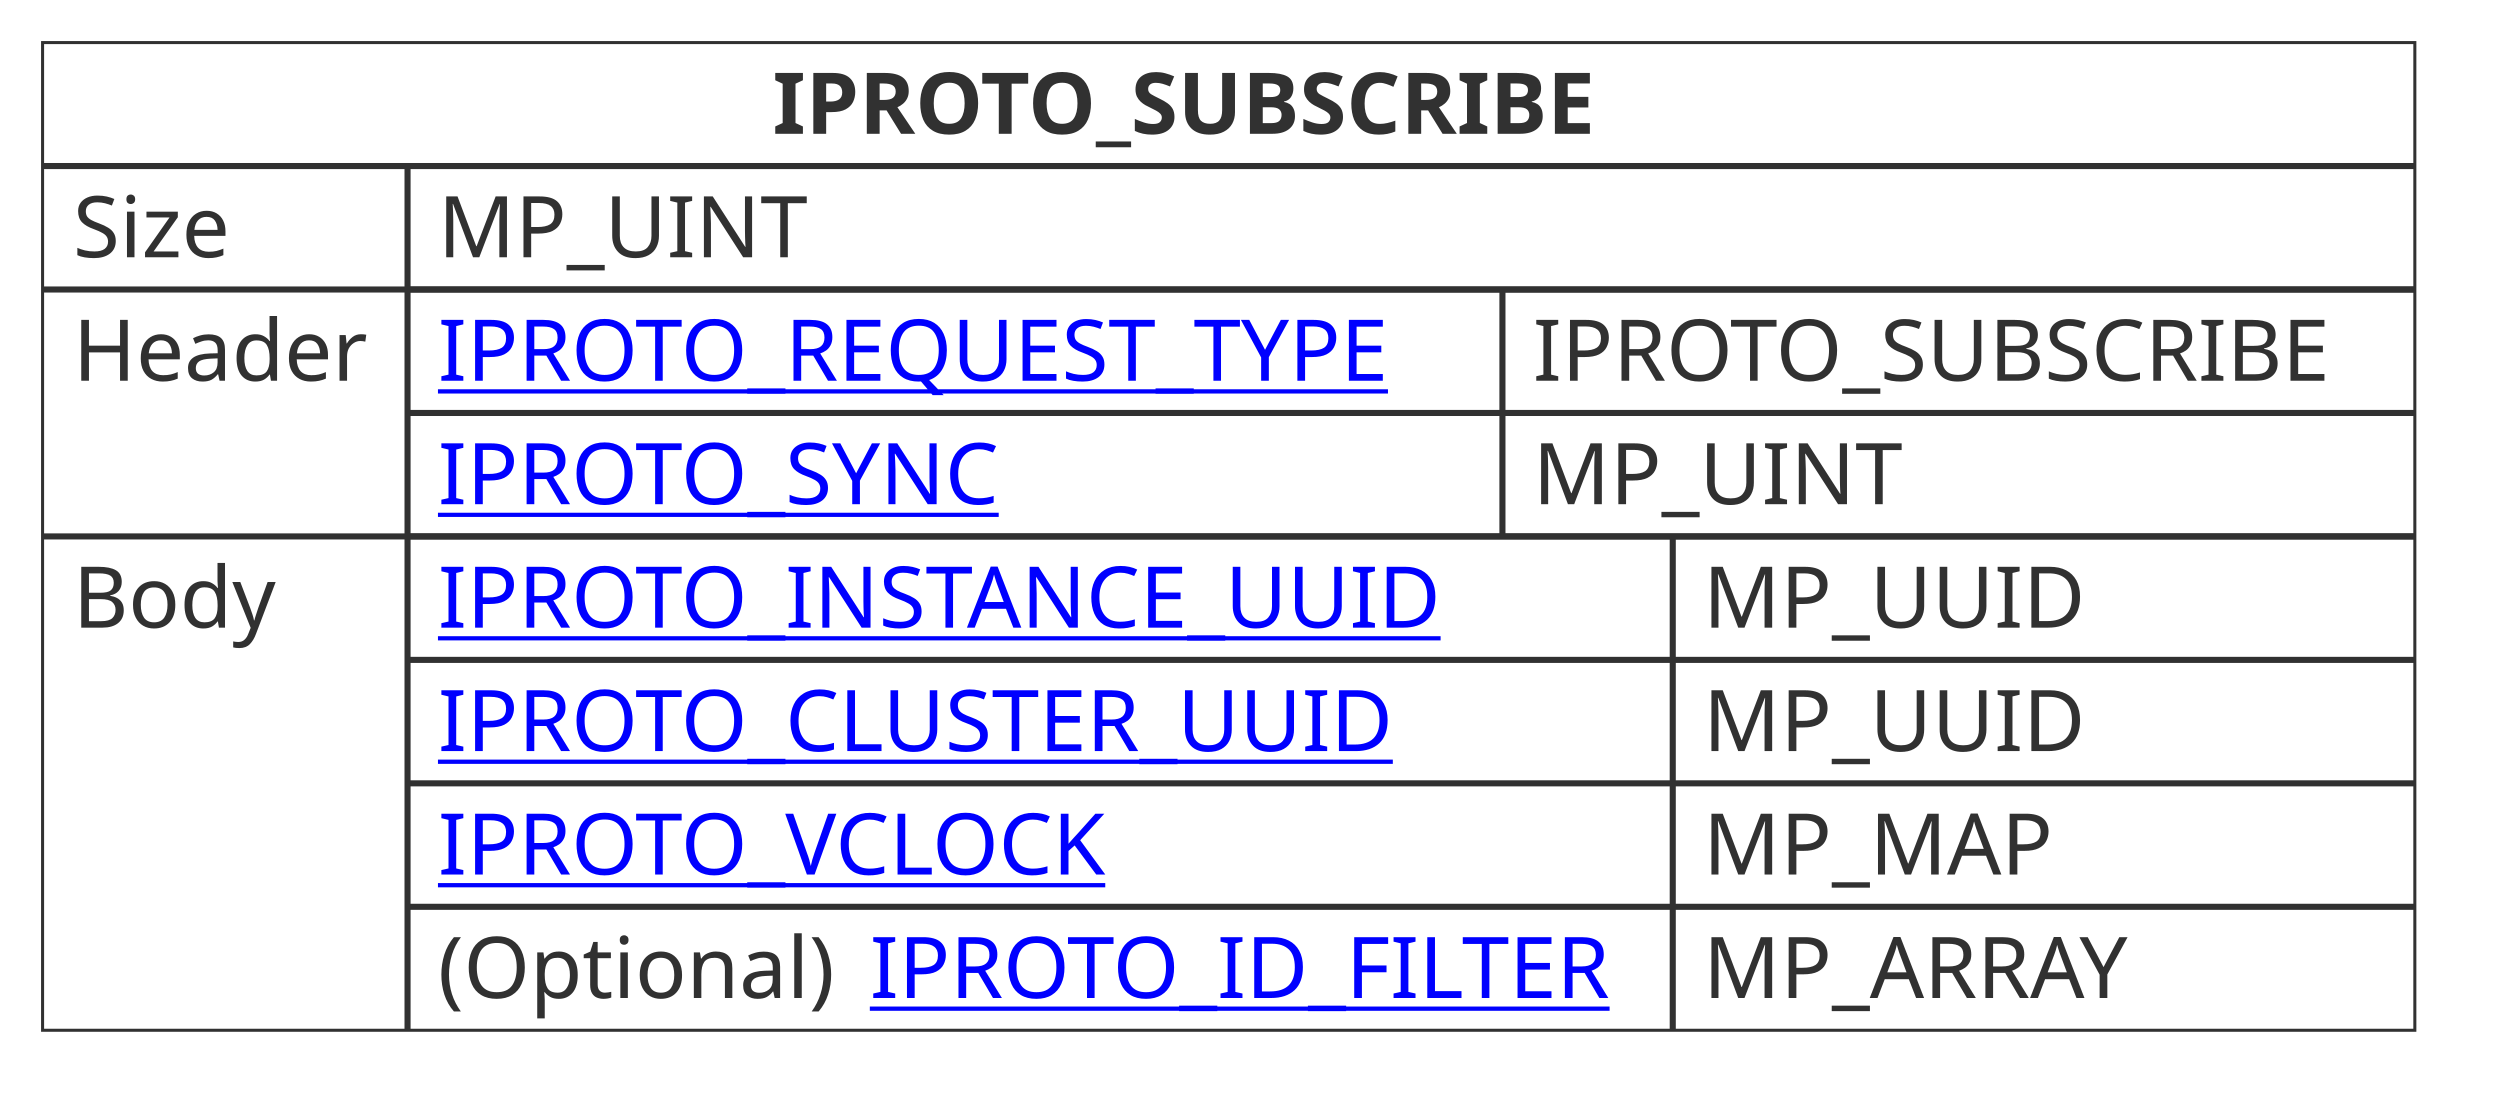
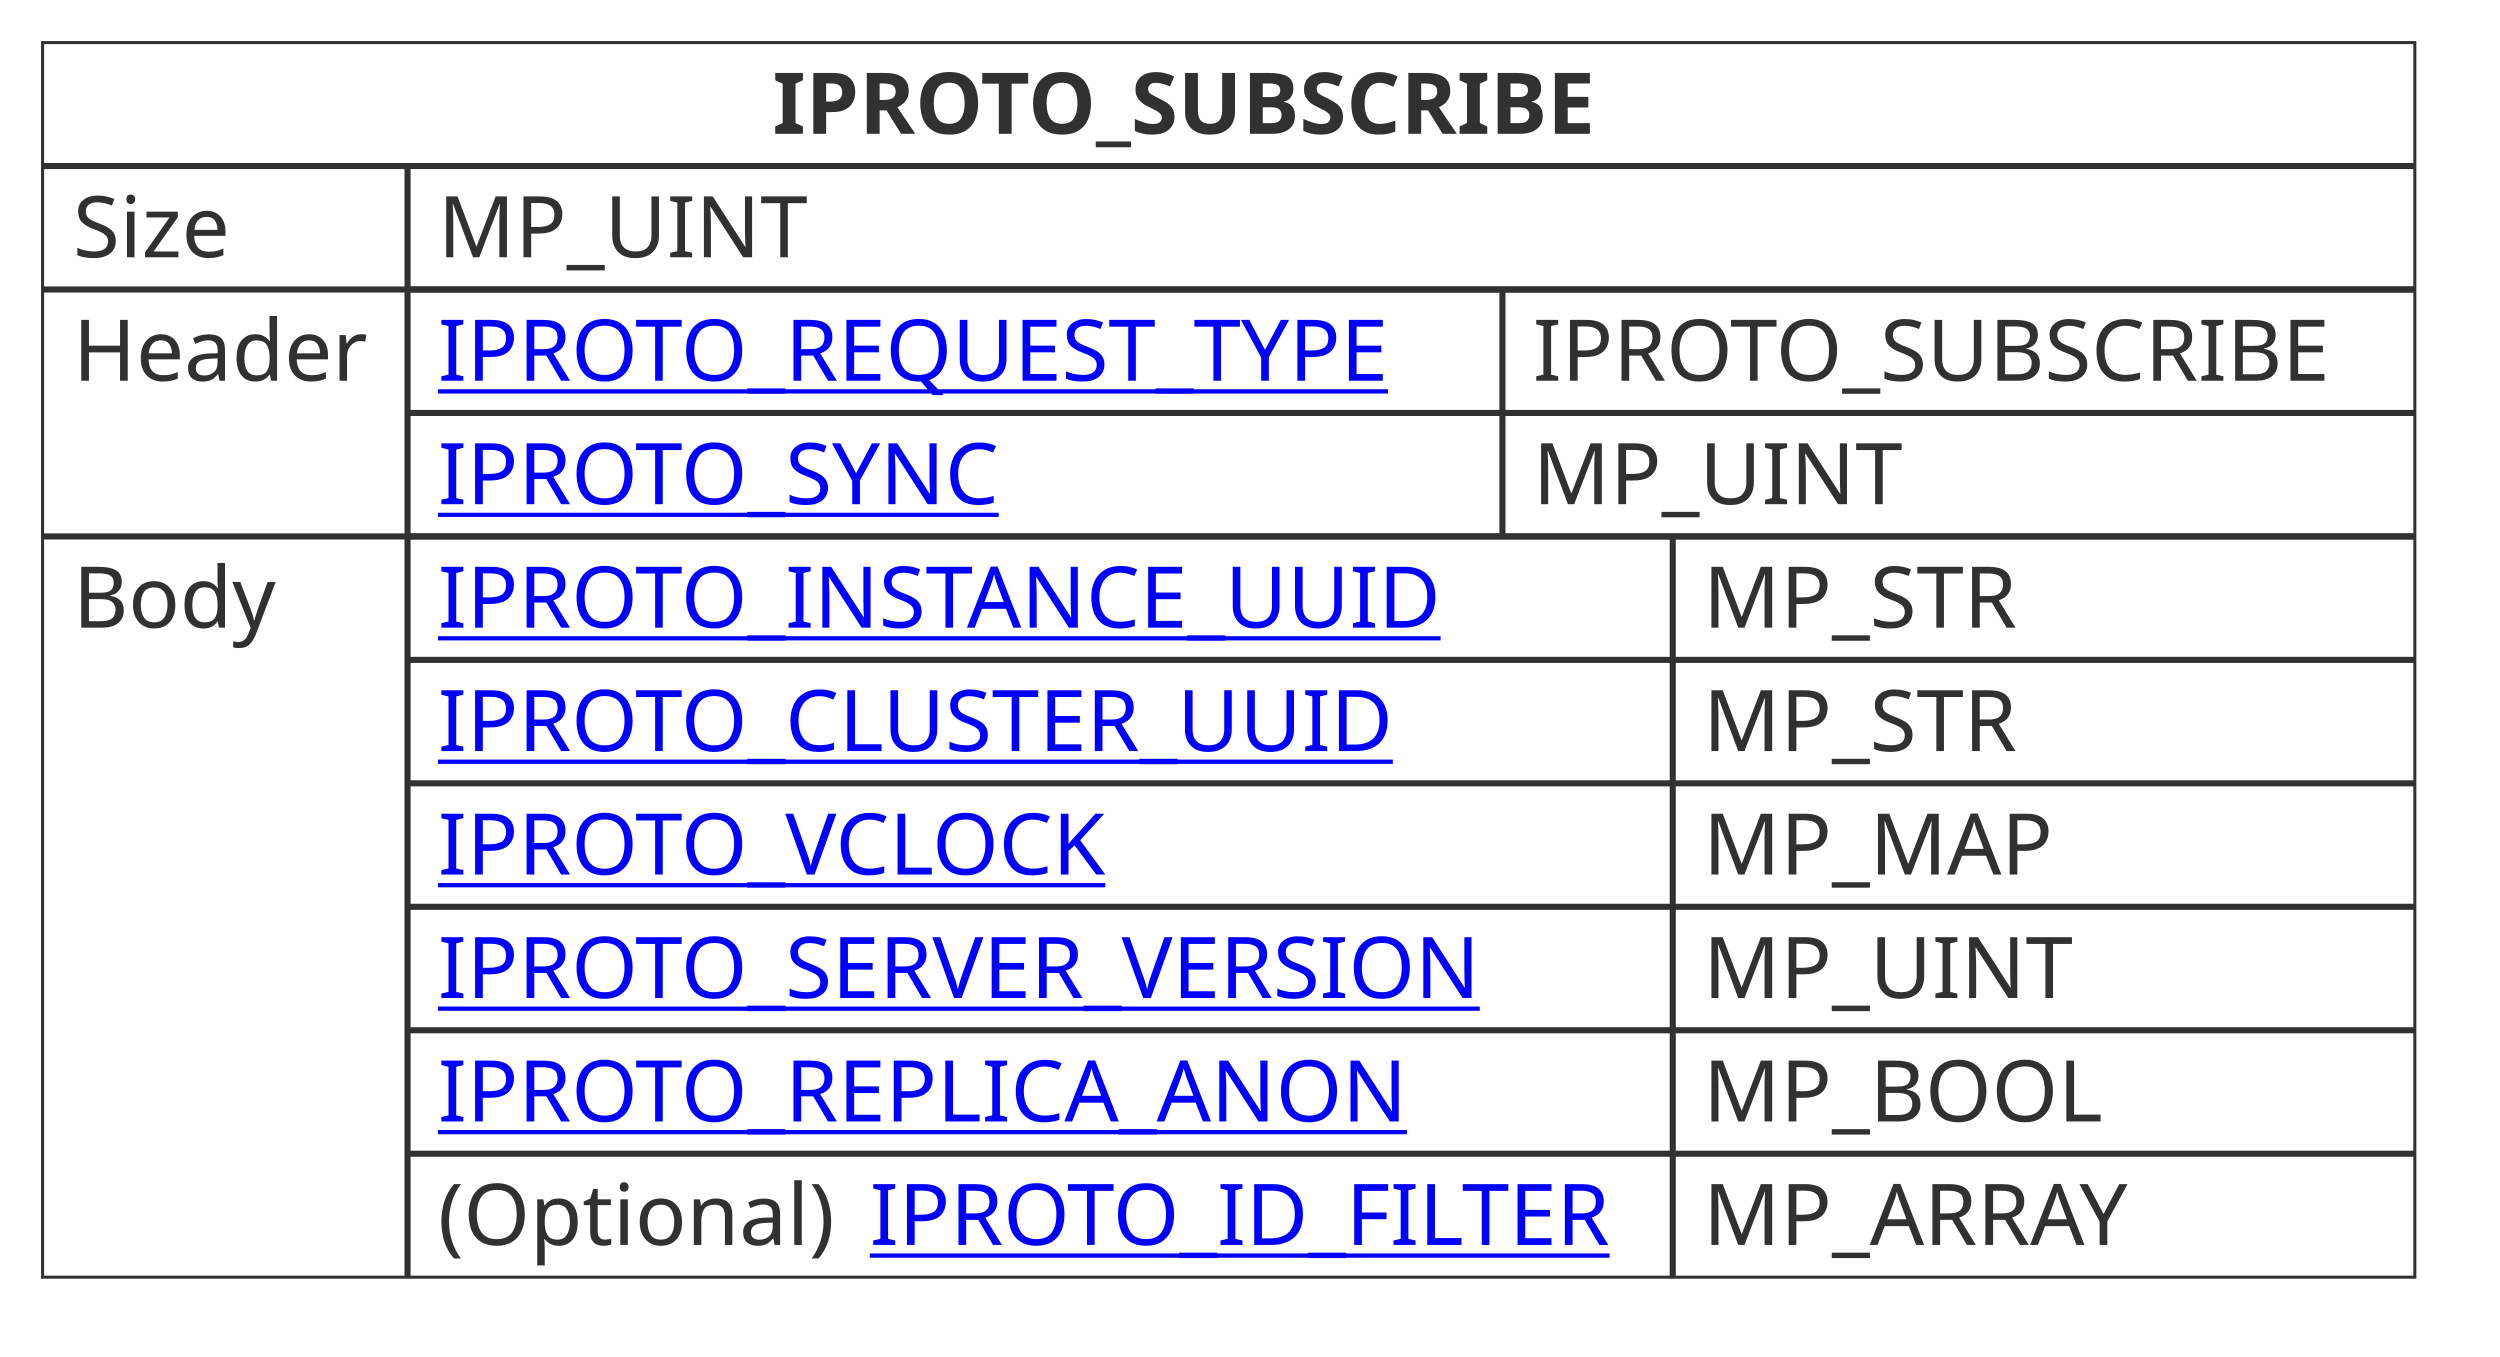
- <svg xmlns="http://www.w3.org/2000/svg" xmlns:xlink="http://www.w3.org/1999/xlink" contentStyleType="text/css" height="183px" preserveAspectRatio="none" style="width:411px;height:183px;background:#FFFFFF;" version="1.1" viewBox="0 0 411 183" width="411px" zoomAndPan="magnify">
+ <svg xmlns="http://www.w3.org/2000/svg" xmlns:xlink="http://www.w3.org/1999/xlink" contentStyleType="text/css" height="223px" preserveAspectRatio="none" style="width:411px;height:223px;background:#FFFFFF;" version="1.1" viewBox="0 0 411 223" width="411px" zoomAndPan="magnify">
  <defs />
  <g>
-     <rect fill="none" height="162.375" style="stroke:#313131;stroke-width:0.5;" width="390" x="7" y="7" />
+     <rect fill="none" height="202.969" style="stroke:#313131;stroke-width:0.5;" width="390" x="7" y="7" />
    <text fill="#313131" font-family="sans-serif" font-size="14" font-weight="bold" lengthAdjust="spacing" textLength="150" x="127" y="21.995">IPROTO_SUBSCRIBE</text>
-     <line style="stroke:#313131;stroke-width:1.0;" x1="67" x2="67" y1="27.297" y2="169.375" />
+     <line style="stroke:#313131;stroke-width:1.0;" x1="67" x2="67" y1="27.297" y2="209.969" />
    <line style="stroke:#313131;stroke-width:1.0;" x1="7" x2="397" y1="27.297" y2="27.297" />
    <text fill="#313131" font-family="sans-serif" font-size="14" lengthAdjust="spacing" textLength="29" x="12" y="42.292">Size</text>
    <text fill="#313131" font-family="sans-serif" font-size="14" lengthAdjust="spacing" textLength="60" x="72" y="42.292">MP_UINT</text>
    <line style="stroke:#313131;stroke-width:1.0;" x1="7" x2="397" y1="47.594" y2="47.594" />
    <text fill="#313131" font-family="sans-serif" font-size="14" lengthAdjust="spacing" textLength="50" x="12" y="62.589">Header</text>
    <line style="stroke:#313131;stroke-width:1.0;" x1="247" x2="247" y1="47.594" y2="88.188" />
    <line style="stroke:#313131;stroke-width:1.0;" x1="67" x2="397" y1="47.594" y2="47.594" />
    <a href="https://tarantool.io/en/doc/latest/dev_guide/internals/iproto/keys" target="_top" title="https://tarantool.io/en/doc/latest/dev_guide/internals/iproto/keys" xlink:actuate="onRequest" xlink:href="https://tarantool.io/en/doc/latest/dev_guide/internals/iproto/keys" xlink:show="new" xlink:title="https://tarantool.io/en/doc/latest/dev_guide/internals/iproto/keys" xlink:type="simple">
      <text fill="#0000FF" font-family="sans-serif" font-size="14" lengthAdjust="spacing" text-decoration="underline" textLength="170" x="72" y="62.589">IPROTO_REQUEST_TYPE</text>
    </a>
    <text fill="#313131" font-family="sans-serif" font-size="14" lengthAdjust="spacing" textLength="140" x="252" y="62.589">IPROTO_SUBSCRIBE</text>
    <line style="stroke:#313131;stroke-width:1.0;" x1="67" x2="397" y1="67.891" y2="67.891" />
    <a href="https://tarantool.io/en/doc/latest/dev_guide/internals/iproto/keys" target="_top" title="https://tarantool.io/en/doc/latest/dev_guide/internals/iproto/keys" xlink:actuate="onRequest" xlink:href="https://tarantool.io/en/doc/latest/dev_guide/internals/iproto/keys" xlink:show="new" xlink:title="https://tarantool.io/en/doc/latest/dev_guide/internals/iproto/keys" xlink:type="simple">
      <text fill="#0000FF" font-family="sans-serif" font-size="14" lengthAdjust="spacing" text-decoration="underline" textLength="98" x="72" y="82.886">IPROTO_SYNC</text>
    </a>
    <text fill="#313131" font-family="sans-serif" font-size="14" lengthAdjust="spacing" textLength="60" x="252" y="82.886">MP_UINT</text>
    <line style="stroke:#313131;stroke-width:1.0;" x1="7" x2="397" y1="88.188" y2="88.188" />
    <text fill="#313131" font-family="sans-serif" font-size="14" lengthAdjust="spacing" textLength="35" x="12" y="103.183">Body</text>
-     <line style="stroke:#313131;stroke-width:1.0;" x1="275" x2="275" y1="88.188" y2="169.375" />
+     <line style="stroke:#313131;stroke-width:1.0;" x1="275" x2="275" y1="88.188" y2="209.969" />
    <line style="stroke:#313131;stroke-width:1.0;" x1="67" x2="397" y1="88.188" y2="88.188" />
    <a href="https://tarantool.io/en/doc/latest/dev_guide/internals/iproto/keys" target="_top" title="https://tarantool.io/en/doc/latest/dev_guide/internals/iproto/keys" xlink:actuate="onRequest" xlink:href="https://tarantool.io/en/doc/latest/dev_guide/internals/iproto/keys" xlink:show="new" xlink:title="https://tarantool.io/en/doc/latest/dev_guide/internals/iproto/keys" xlink:type="simple">
      <text fill="#0000FF" font-family="sans-serif" font-size="14" lengthAdjust="spacing" text-decoration="underline" textLength="170" x="72" y="103.183">IPROTO_INSTANCE_UUID</text>
    </a>
-     <text fill="#313131" font-family="sans-serif" font-size="14" lengthAdjust="spacing" textLength="62" x="280" y="103.183">MP_UUID</text>
+     <text fill="#313131" font-family="sans-serif" font-size="14" lengthAdjust="spacing" textLength="56" x="280" y="103.183">MP_STR</text>
    <line style="stroke:#313131;stroke-width:1.0;" x1="67" x2="397" y1="108.484" y2="108.484" />
    <a href="https://tarantool.io/en/doc/latest/dev_guide/internals/iproto/keys" target="_top" title="https://tarantool.io/en/doc/latest/dev_guide/internals/iproto/keys" xlink:actuate="onRequest" xlink:href="https://tarantool.io/en/doc/latest/dev_guide/internals/iproto/keys" xlink:show="new" xlink:title="https://tarantool.io/en/doc/latest/dev_guide/internals/iproto/keys" xlink:type="simple">
      <text fill="#0000FF" font-family="sans-serif" font-size="14" lengthAdjust="spacing" text-decoration="underline" textLength="165" x="72" y="123.48">IPROTO_CLUSTER_UUID</text>
    </a>
-     <text fill="#313131" font-family="sans-serif" font-size="14" lengthAdjust="spacing" textLength="62" x="280" y="123.48">MP_UUID</text>
+     <text fill="#313131" font-family="sans-serif" font-size="14" lengthAdjust="spacing" textLength="56" x="280" y="123.48">MP_STR</text>
    <line style="stroke:#313131;stroke-width:1.0;" x1="67" x2="397" y1="128.781" y2="128.781" />
    <a href="https://tarantool.io/en/doc/latest/dev_guide/internals/iproto/keys" target="_top" title="https://tarantool.io/en/doc/latest/dev_guide/internals/iproto/keys" xlink:actuate="onRequest" xlink:href="https://tarantool.io/en/doc/latest/dev_guide/internals/iproto/keys" xlink:show="new" xlink:title="https://tarantool.io/en/doc/latest/dev_guide/internals/iproto/keys" xlink:type="simple">
      <text fill="#0000FF" font-family="sans-serif" font-size="14" lengthAdjust="spacing" text-decoration="underline" textLength="116" x="72" y="143.776">IPROTO_VCLOCK</text>
    </a>
    <text fill="#313131" font-family="sans-serif" font-size="14" lengthAdjust="spacing" textLength="58" x="280" y="143.776">MP_MAP</text>
    <line style="stroke:#313131;stroke-width:1.0;" x1="67" x2="397" y1="149.078" y2="149.078" />
-     <text fill="#313131" font-family="sans-serif" font-size="14" lengthAdjust="spacing" textLength="67" x="72" y="164.073">(Optional)</text>
    <a href="https://tarantool.io/en/doc/latest/dev_guide/internals/iproto/keys" target="_top" title="https://tarantool.io/en/doc/latest/dev_guide/internals/iproto/keys" xlink:actuate="onRequest" xlink:href="https://tarantool.io/en/doc/latest/dev_guide/internals/iproto/keys" xlink:show="new" xlink:title="https://tarantool.io/en/doc/latest/dev_guide/internals/iproto/keys" xlink:type="simple">
-       <text fill="#0000FF" font-family="sans-serif" font-size="14" lengthAdjust="spacing" text-decoration="underline" textLength="127" x="143" y="164.073">IPROTO_ID_FILTER</text>
+       <text fill="#0000FF" font-family="sans-serif" font-size="14" lengthAdjust="spacing" text-decoration="underline" textLength="184" x="72" y="164.073">IPROTO_SERVER_VERSION</text>
    </a>
-     <text fill="#313131" font-family="sans-serif" font-size="14" lengthAdjust="spacing" textLength="75" x="280" y="164.073">MP_ARRAY</text>
+     <text fill="#313131" font-family="sans-serif" font-size="14" lengthAdjust="spacing" textLength="60" x="280" y="164.073">MP_UINT</text>
+     <line style="stroke:#313131;stroke-width:1.0;" x1="67" x2="397" y1="169.375" y2="169.375" />
+     <a href="https://tarantool.io/en/doc/latest/dev_guide/internals/iproto/keys" target="_top" title="https://tarantool.io/en/doc/latest/dev_guide/internals/iproto/keys" xlink:actuate="onRequest" xlink:href="https://tarantool.io/en/doc/latest/dev_guide/internals/iproto/keys" xlink:show="new" xlink:title="https://tarantool.io/en/doc/latest/dev_guide/internals/iproto/keys" xlink:type="simple">
+       <text fill="#0000FF" font-family="sans-serif" font-size="14" lengthAdjust="spacing" text-decoration="underline" textLength="164" x="72" y="184.37">IPROTO_REPLICA_ANON</text>
+     </a>
+     <text fill="#313131" font-family="sans-serif" font-size="14" lengthAdjust="spacing" textLength="67" x="280" y="184.37">MP_BOOL</text>
+     <line style="stroke:#313131;stroke-width:1.0;" x1="67" x2="397" y1="189.672" y2="189.672" />
+     <text fill="#313131" font-family="sans-serif" font-size="14" lengthAdjust="spacing" textLength="67" x="72" y="204.667">(Optional)</text>
+     <a href="https://tarantool.io/en/doc/latest/dev_guide/internals/iproto/keys" target="_top" title="https://tarantool.io/en/doc/latest/dev_guide/internals/iproto/keys" xlink:actuate="onRequest" xlink:href="https://tarantool.io/en/doc/latest/dev_guide/internals/iproto/keys" xlink:show="new" xlink:title="https://tarantool.io/en/doc/latest/dev_guide/internals/iproto/keys" xlink:type="simple">
+       <text fill="#0000FF" font-family="sans-serif" font-size="14" lengthAdjust="spacing" text-decoration="underline" textLength="127" x="143" y="204.667">IPROTO_ID_FILTER</text>
+     </a>
+     <text fill="#313131" font-family="sans-serif" font-size="14" lengthAdjust="spacing" textLength="75" x="280" y="204.667">MP_ARRAY</text>
  </g>
</svg>
